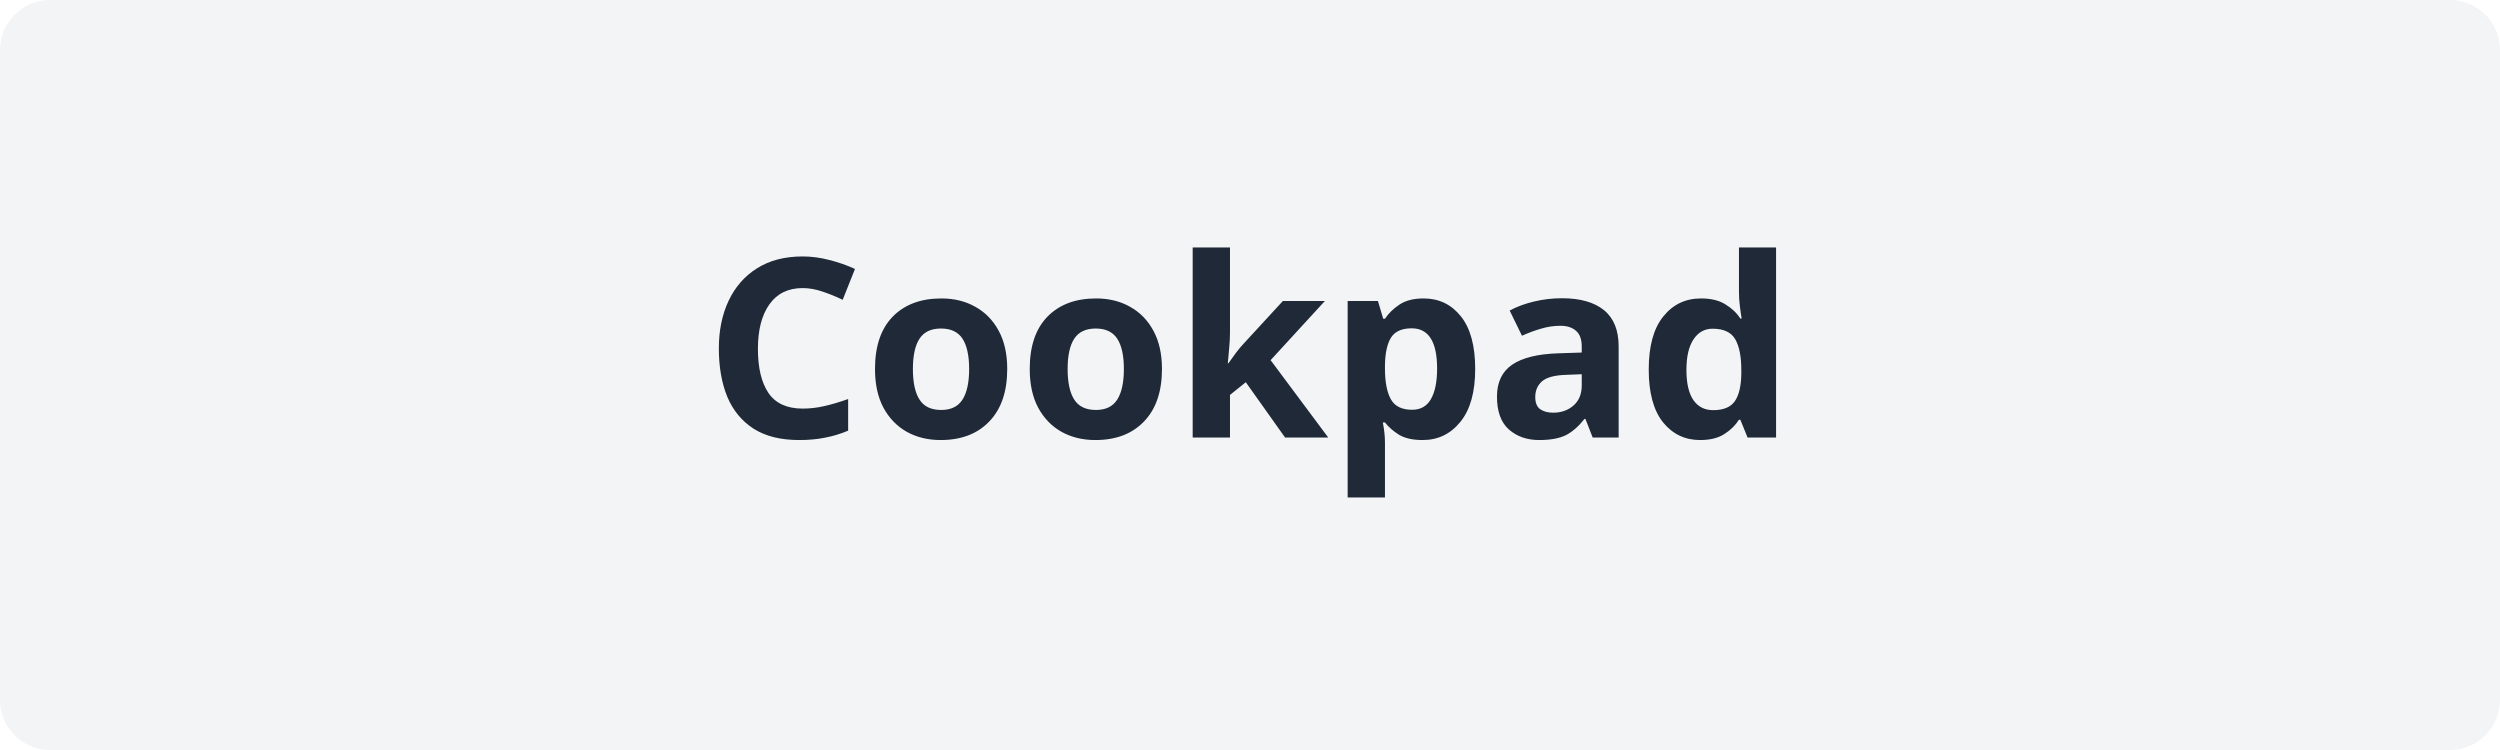
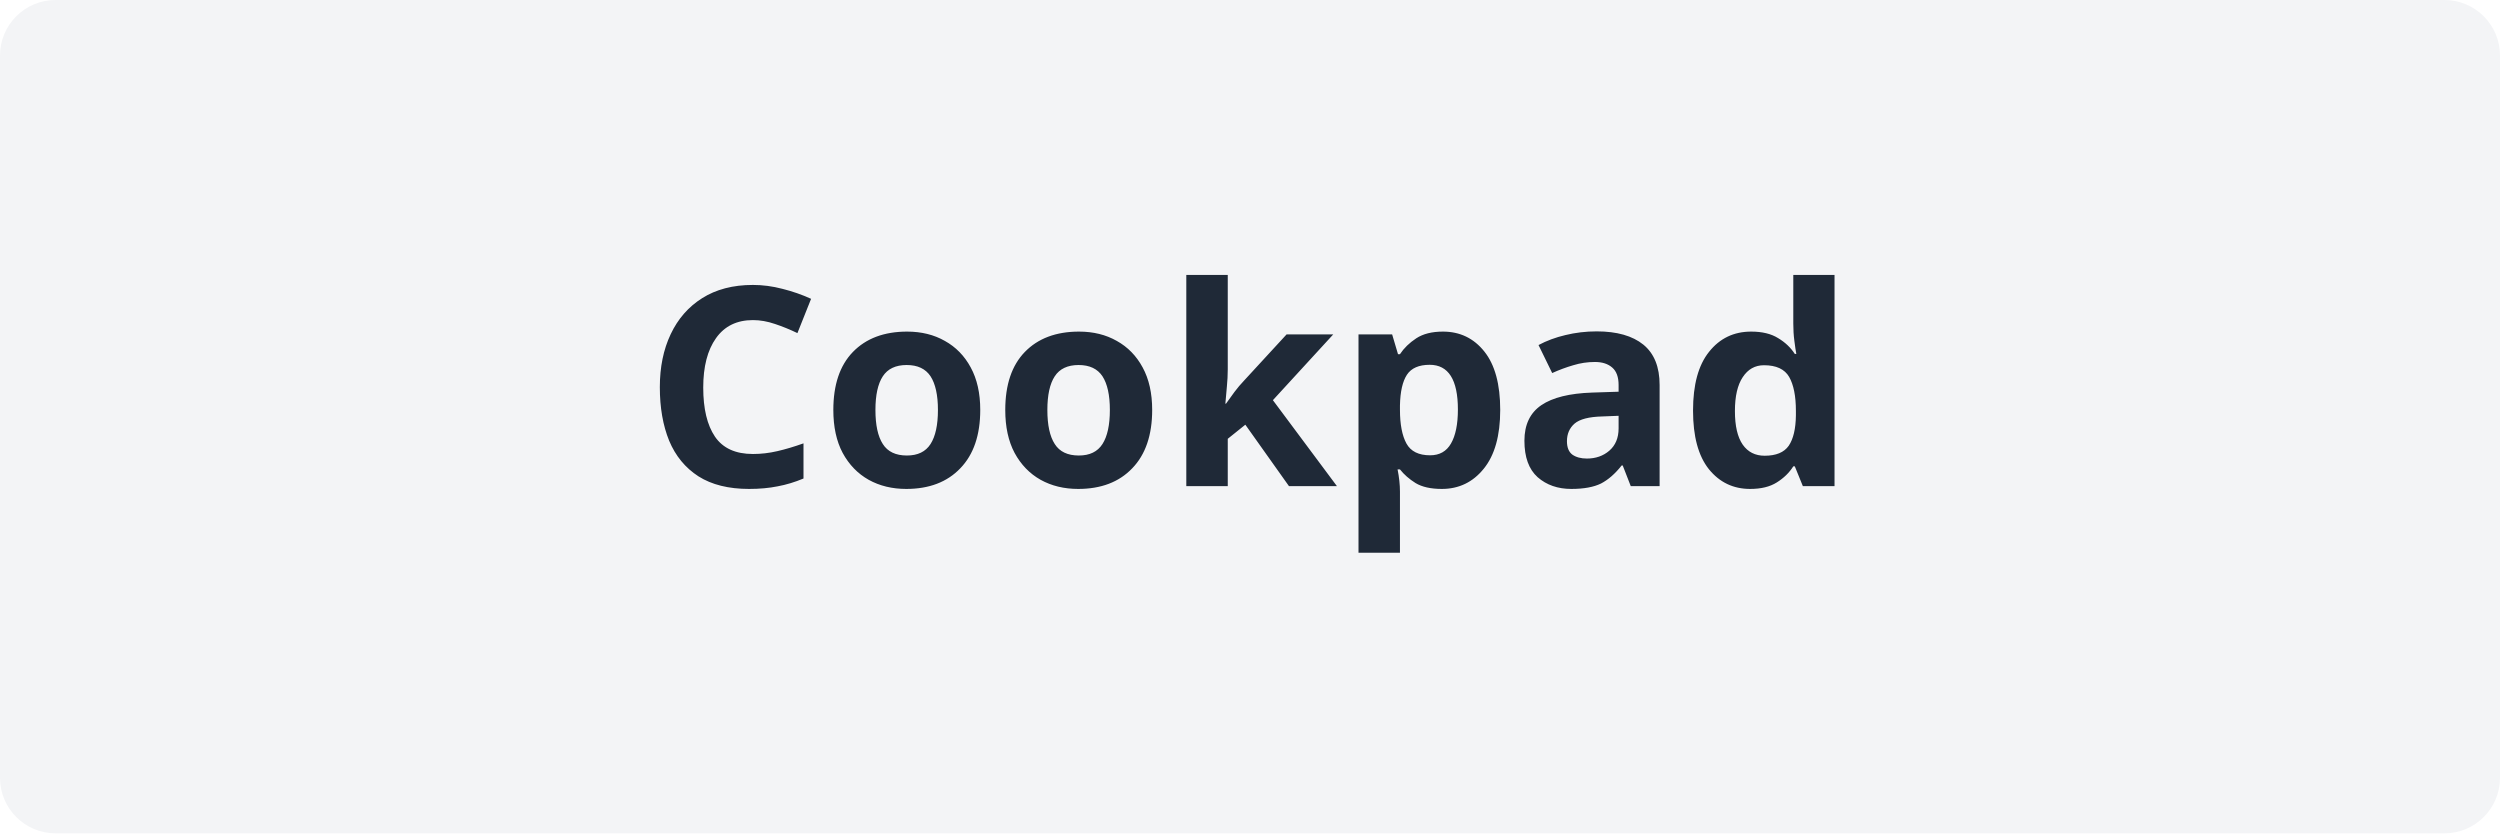
- <svg xmlns="http://www.w3.org/2000/svg" width="200" height="60">
-   <rect width="200" height="60" fill="#f3f4f6" rx="4" />
-   <text x="100" y="35" font-family="sans-serif" font-size="20" font-weight="bold" fill="#1f2937" text-anchor="middle">Cookpad</text>
+ <svg xmlns="http://www.w3.org/2000/svg" width="180" height="60">
+   <rect width="180" height="60" fill="#f3f4f6" rx="4" />
+   <text x="90" y="35" font-family="sans-serif" font-size="20" font-weight="bold" fill="#1f2937" text-anchor="middle">Cookpad</text>
</svg>
